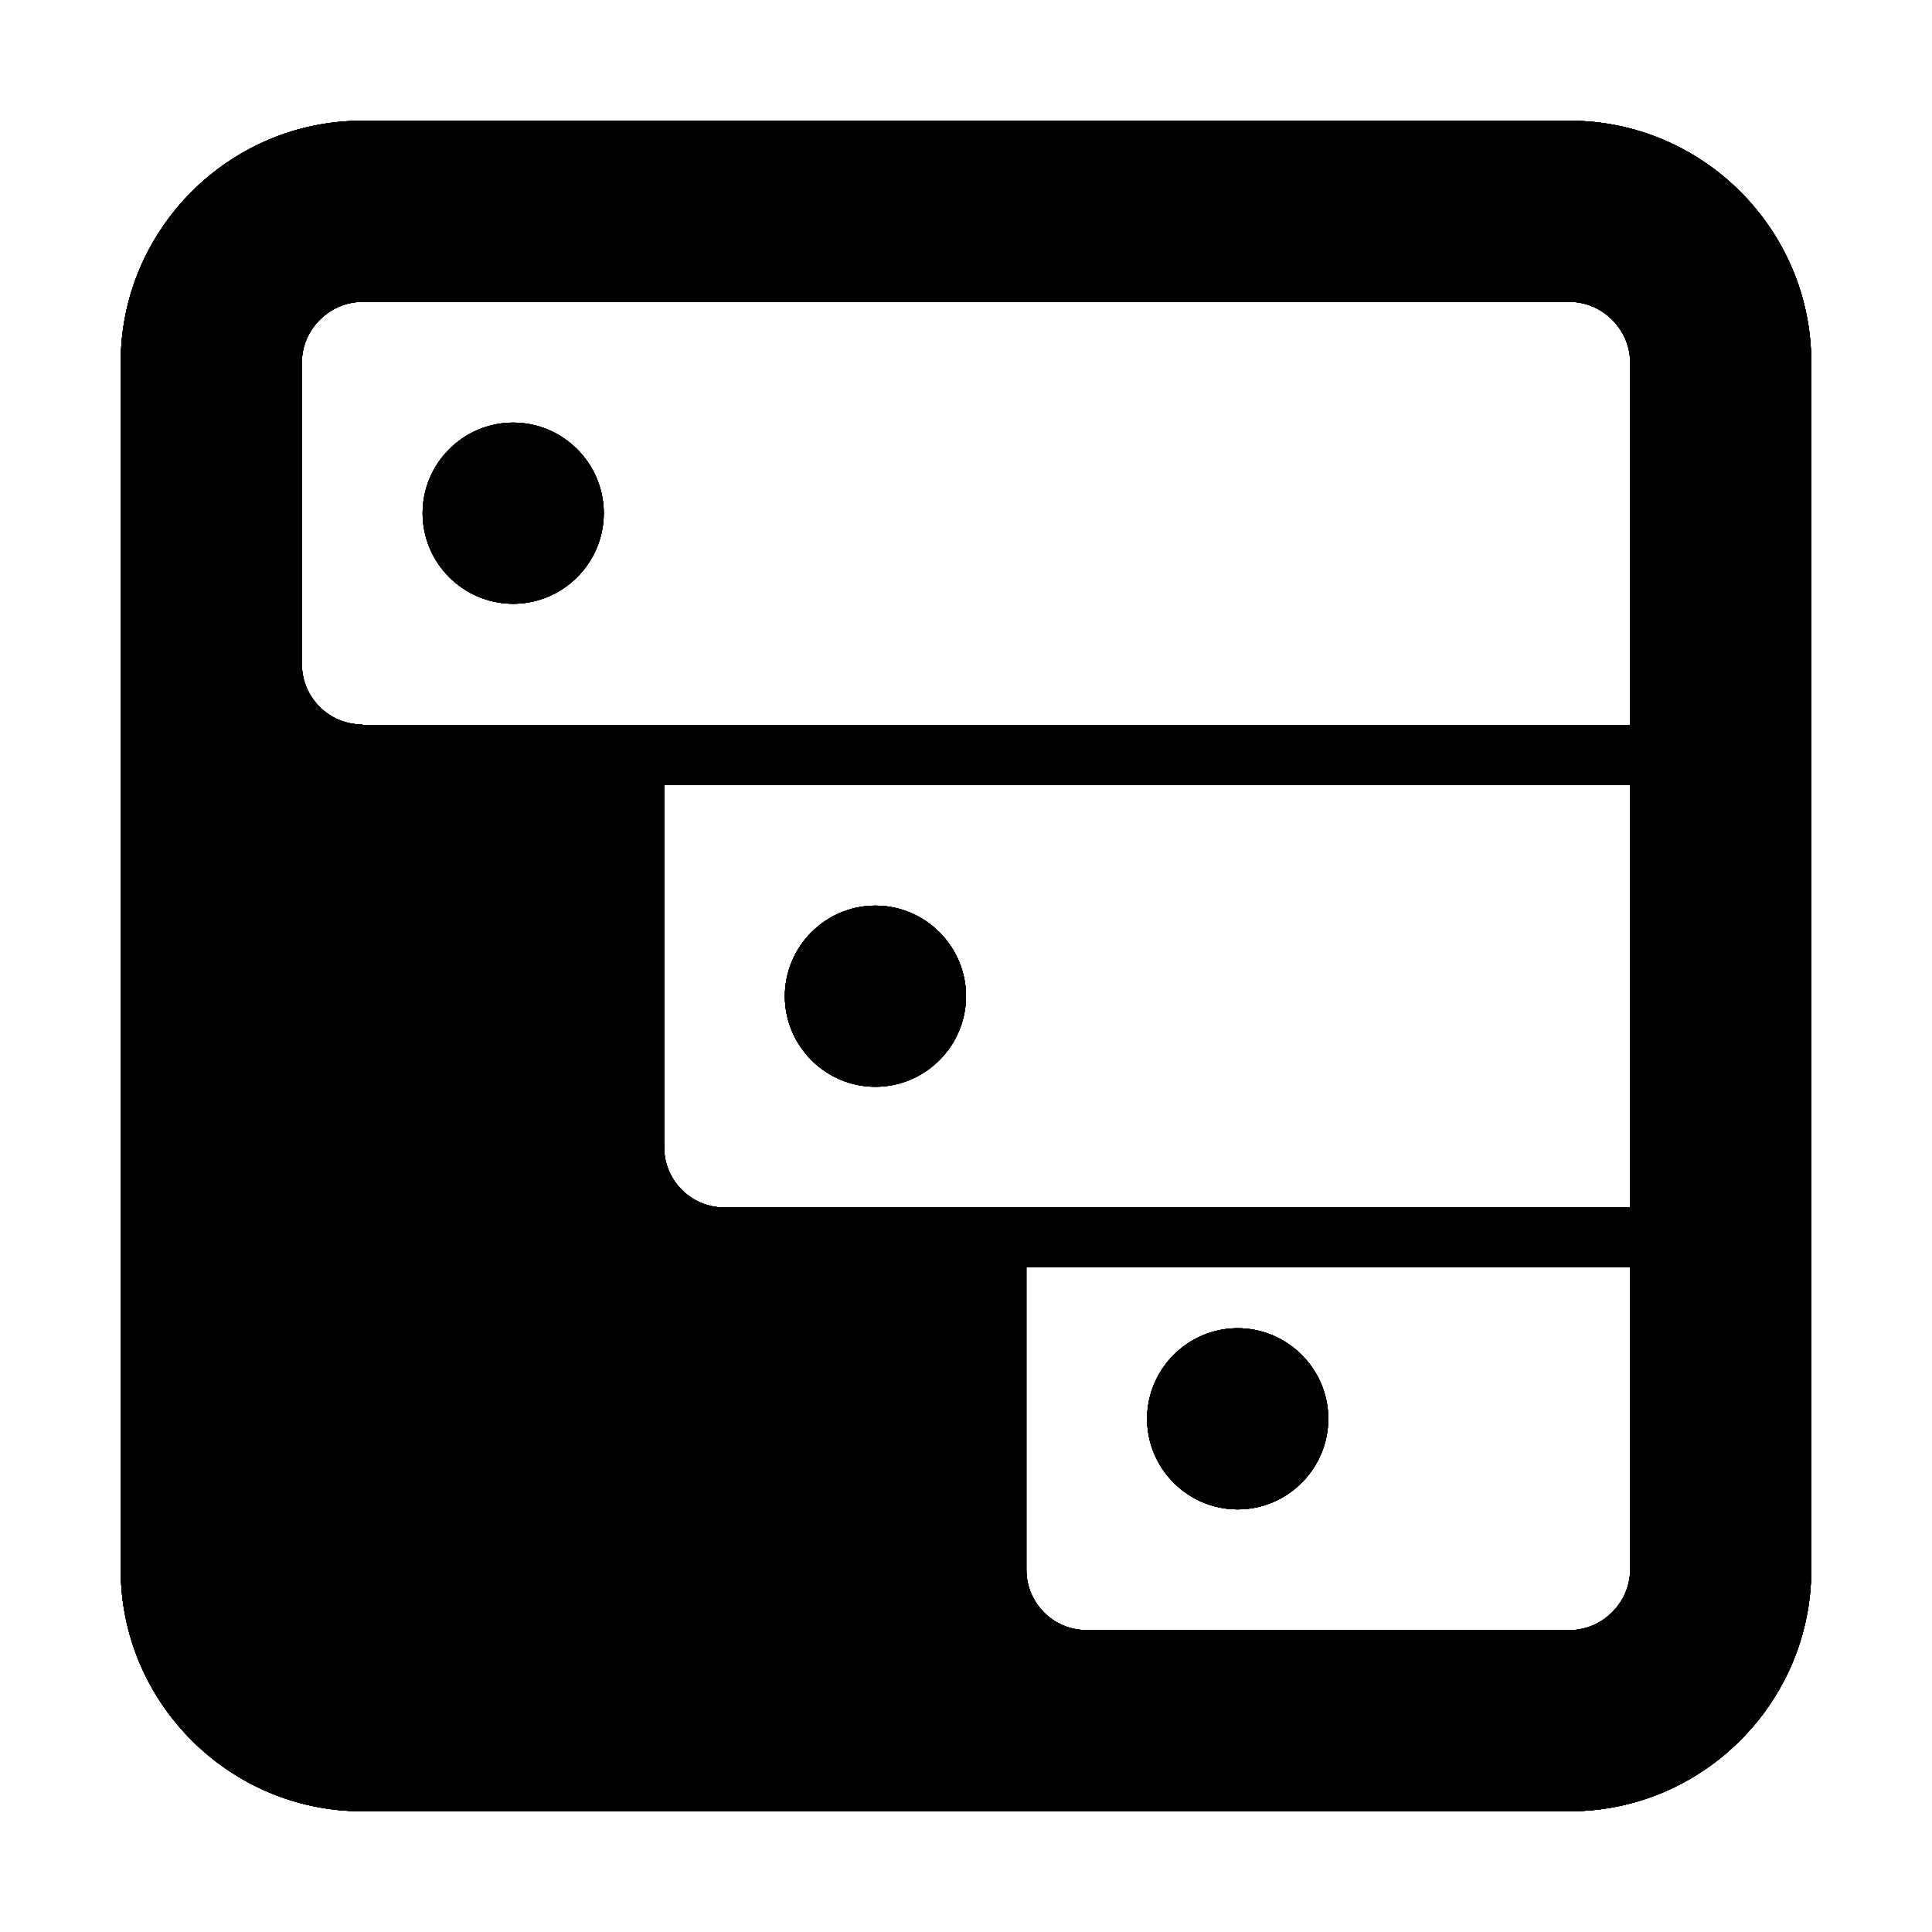
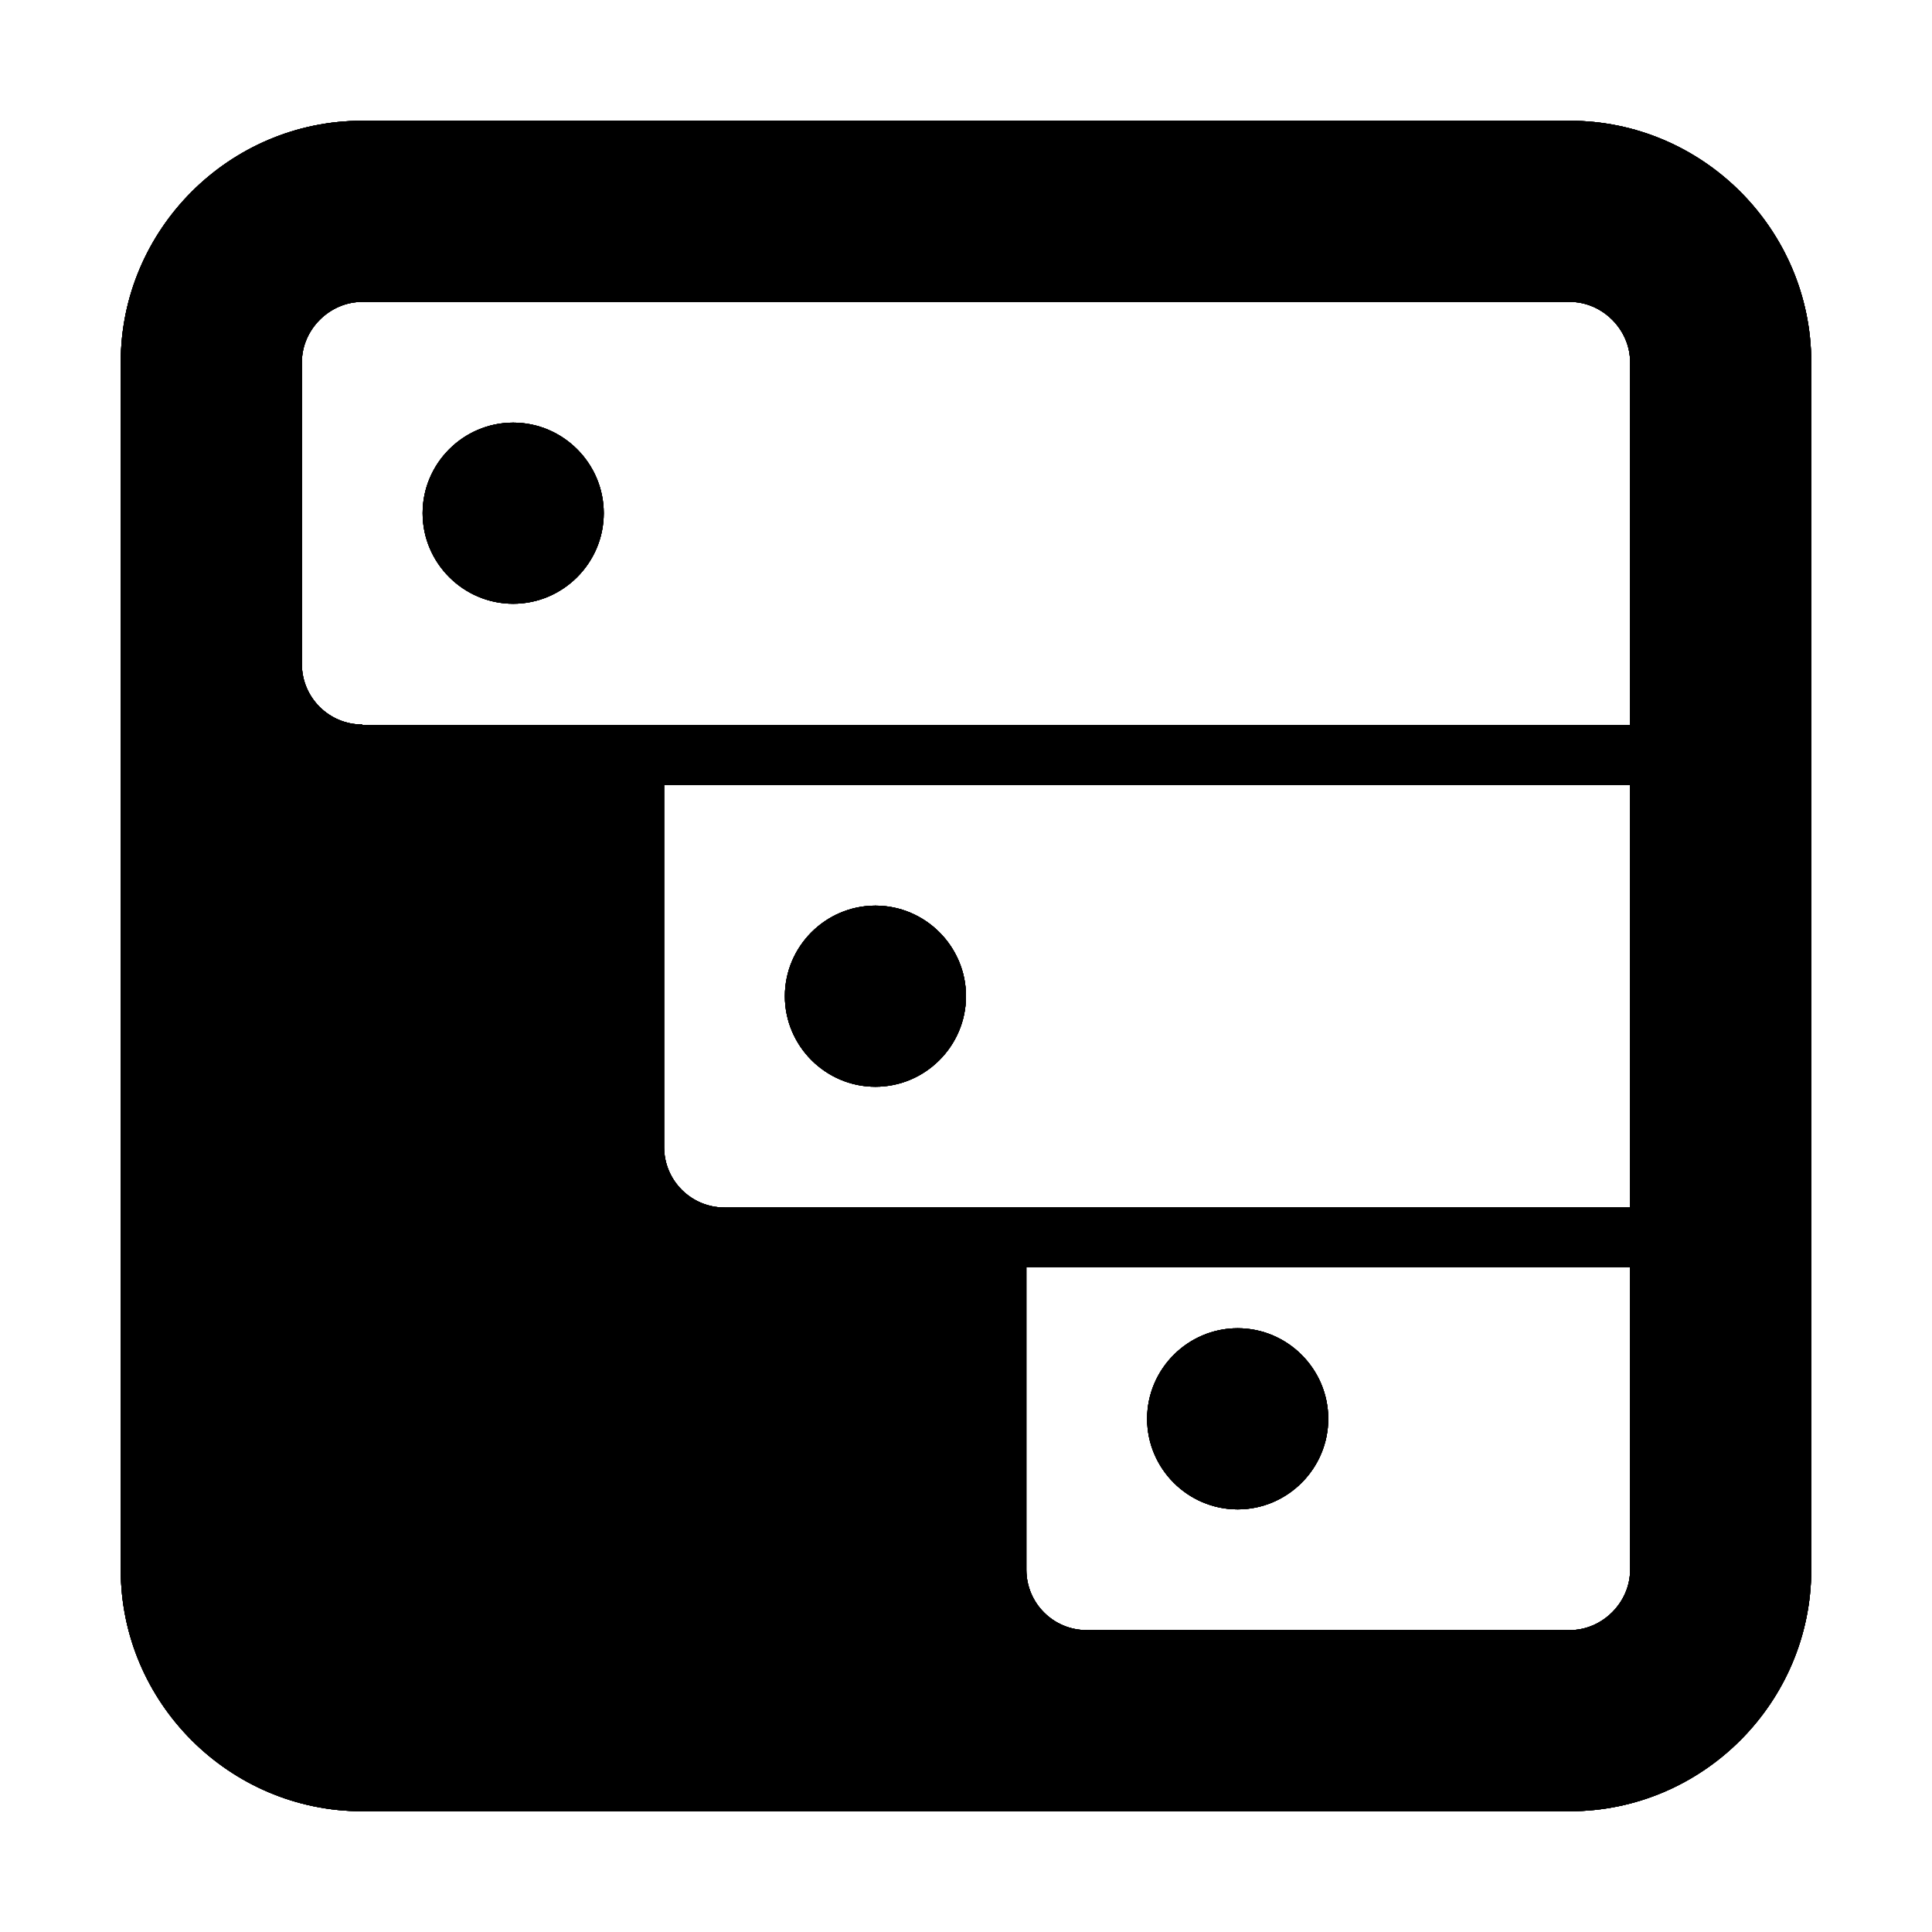
<svg xmlns="http://www.w3.org/2000/svg" width="64" height="64" viewBox="0 0 64 64">
  <style>
+ 	:root {
+ 		color-scheme: light dark;
+ 	}
	g:target {
		fill-rule: evenodd;
	}
	g.theme:target {
		fill: transparent /* TO BE REPLACED WITH THEME COLOR */;
	}
- 	g.bright:target {
+ 	g.prefer-color-scheme:target {
		fill: #0C0C0D;
	}
- 	g.dark:target {
- 		fill: #F9F9FA;
+ 	@media (prefers-color-scheme: dark) {
+ 		g.prefer-color-scheme:target {
+ 			fill: #F9F9FA;
+ 		}
	}
	g.mask {
		fill: black;
	}
	g:not(.mask):not(:target),
	g:target ~ g.mask {
		display: none;
	}
</style>
  <symbol id="icon">
    <path d="M52,4H12c-4.4,0-8,3.6-8,8v40c0,4.4,3.6,8,8,8h40c4.4,0,8-3.6,8-8V12C60,7.6,56.401,4,52,4z M24,40c-1.104,0-2-0.894-2-2   V26h32v14H24z M10,12c0-1.084,0.916-2,2-2h40c1.084,0,2,0.916,2,2v12.024H12V24c-1.104,0-2-0.896-2-2V12z M52,54H36   c-1.107,0-2-0.894-2-2V41.974h20V52C54,53.084,53.084,54,52,54z" />
    <path d="M20,17c0,1.65-1.35,3-3,3s-3-1.35-3-3s1.35-3,3-3S20,15.35,20,17z" />
    <path d="M32,33c0,1.65-1.35,3-3,3s-3-1.35-3-3s1.35-3,3-3S32,31.35,32,33z" />
    <path d="M44,47c0,1.65-1.35,3-3,3s-3-1.35-3-3s1.35-3,3-3S44,45.35,44,47z" />
  </symbol>
  <g id="toolbar-theme" class="theme" fill-opacity="0.8">
    <use href="#icon" />
  </g>
  <g id="default-theme" class="theme" fill-opacity="1">
    <use href="#icon" />
  </g>
-   <g id="toolbar-bright" class="bright" fill-opacity="0.8">
+   <g id="toolbar" class="prefer-color-scheme" fill-opacity="0.8">
    <use href="#icon" />
  </g>
-   <g id="default-bright" class="bright" fill-opacity="1">
-     <use href="#icon" />
-   </g>
-   <g id="toolbar-dark" class="dark" fill-opacity="0.8">
-     <use href="#icon" />
-   </g>
-   <g id="default-dark" class="dark" fill-opacity="1">
+   <g id="default" class="prefer-color-scheme" fill-opacity="1">
    <use href="#icon" />
  </g>
  <g id="mask" class="mask" fill-opacity="1">
    <use href="#icon" />
  </g>
</svg>
